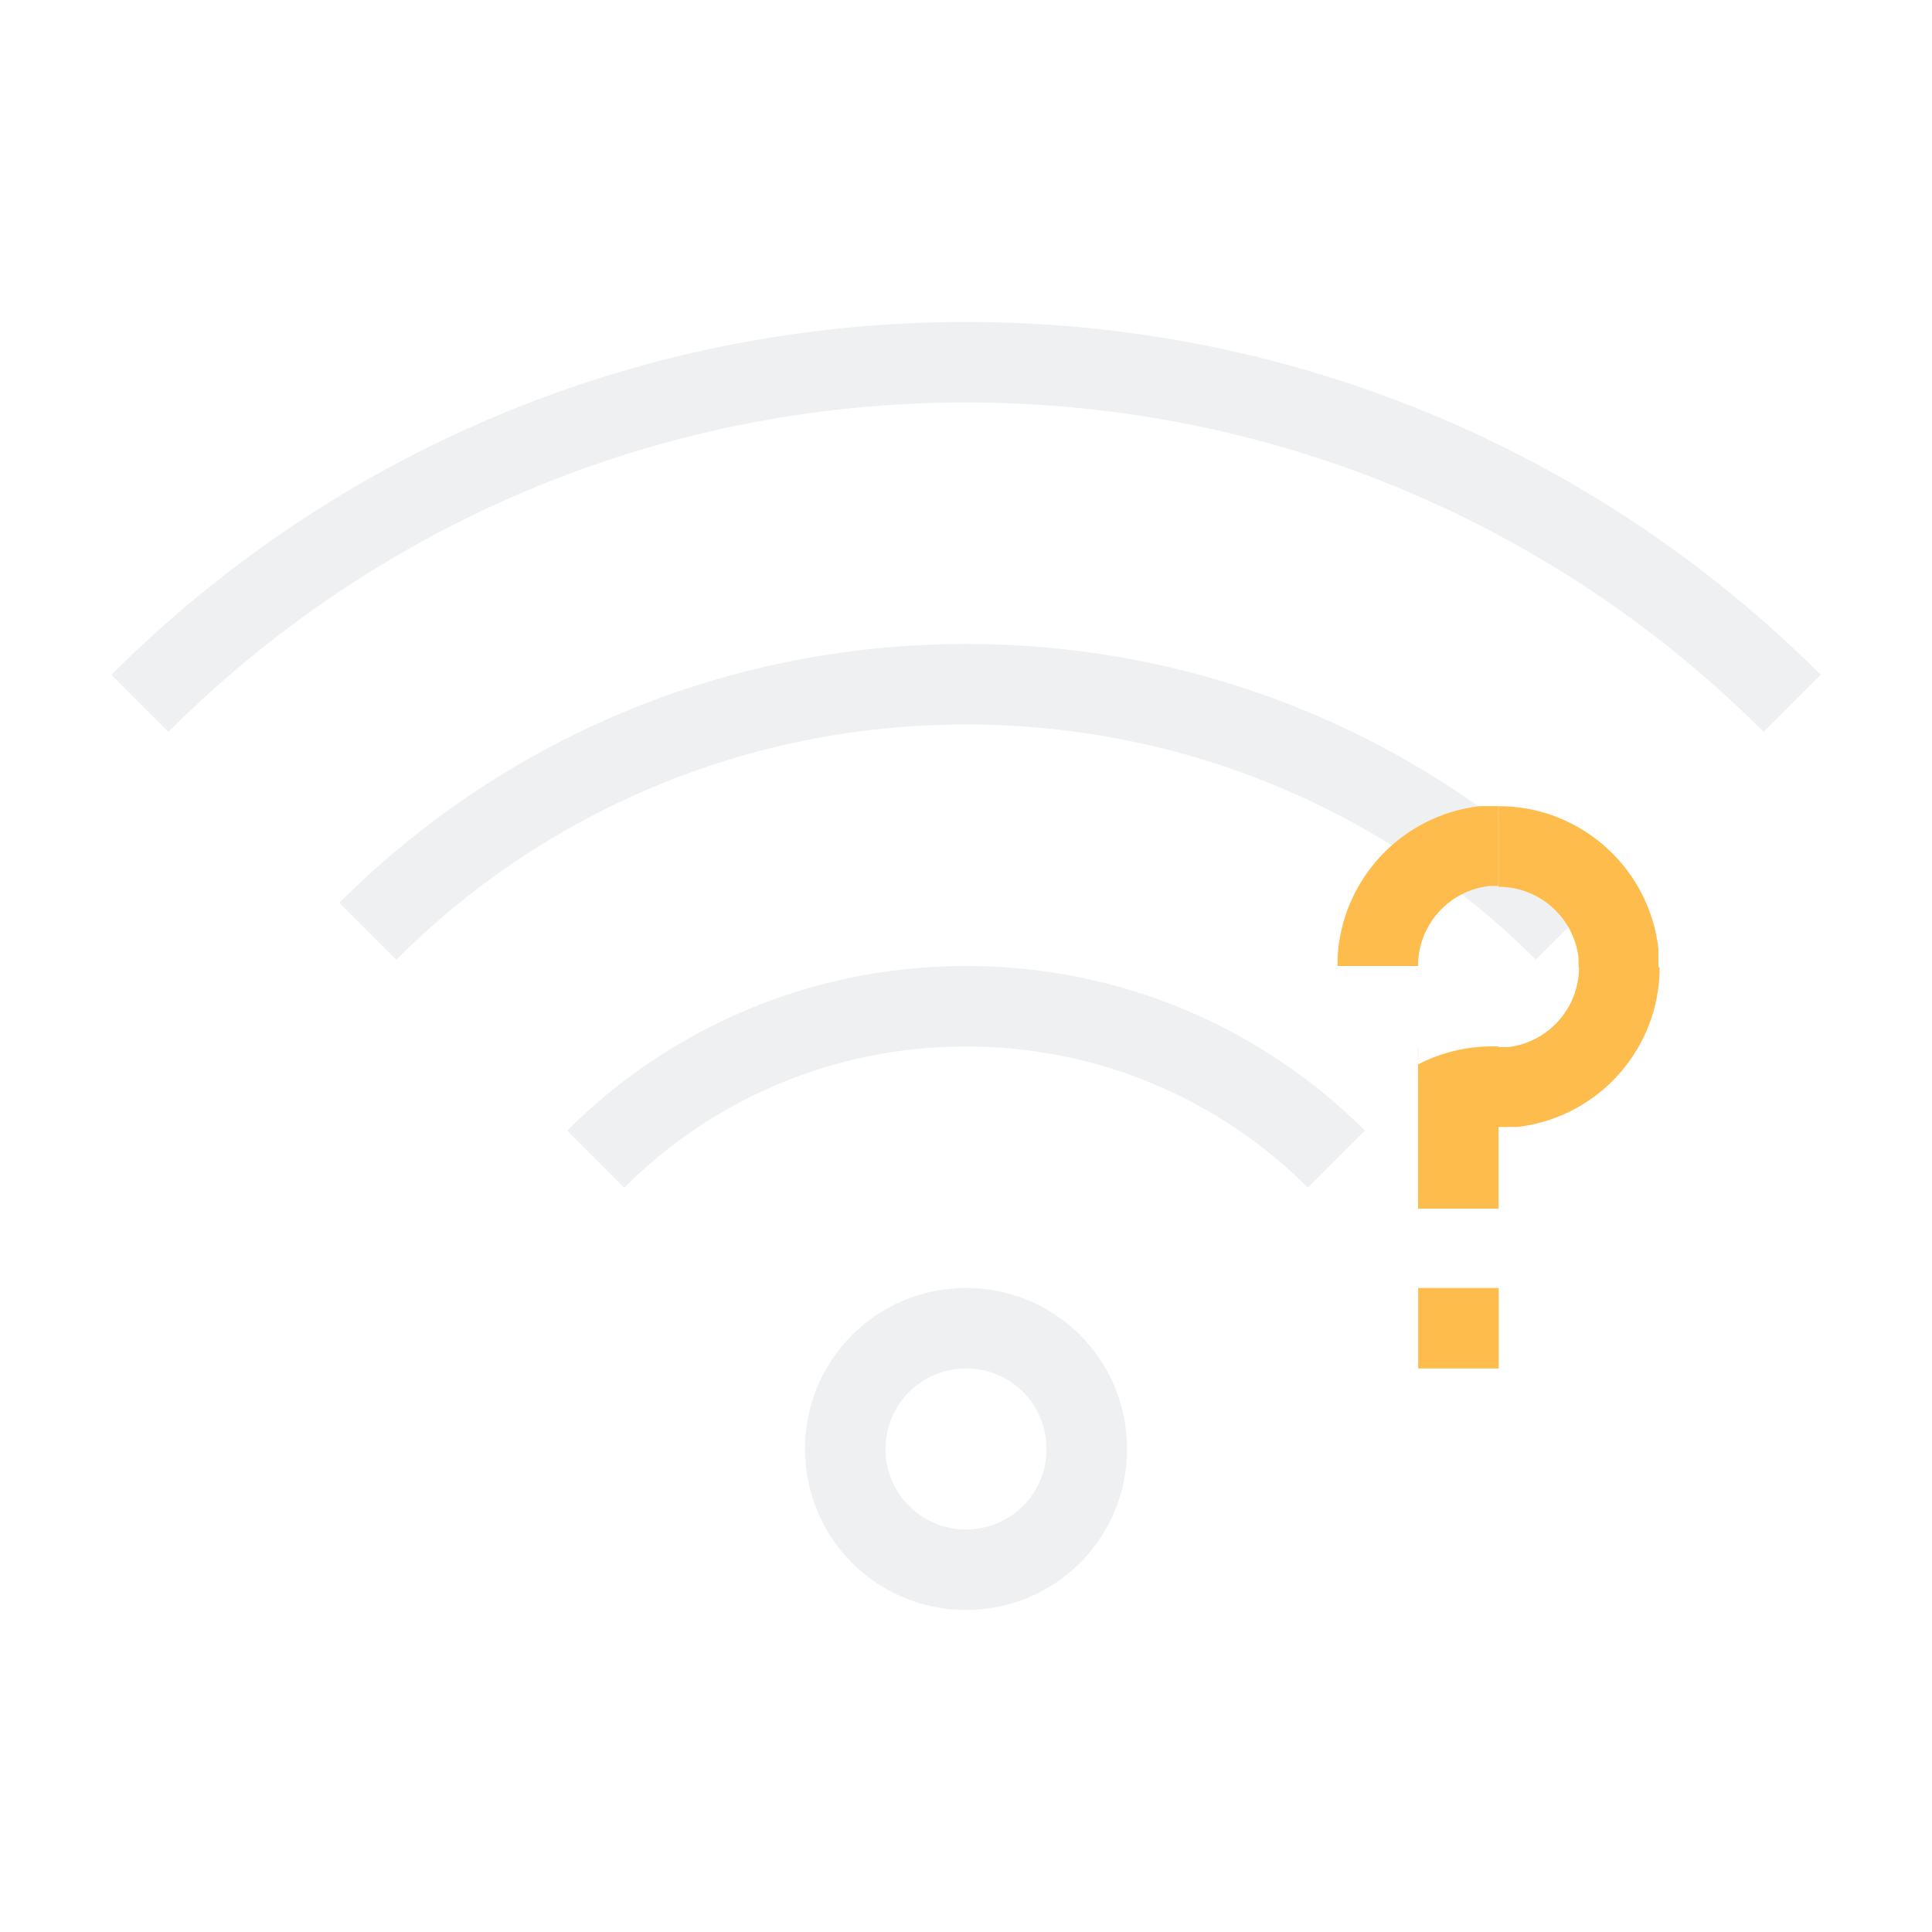
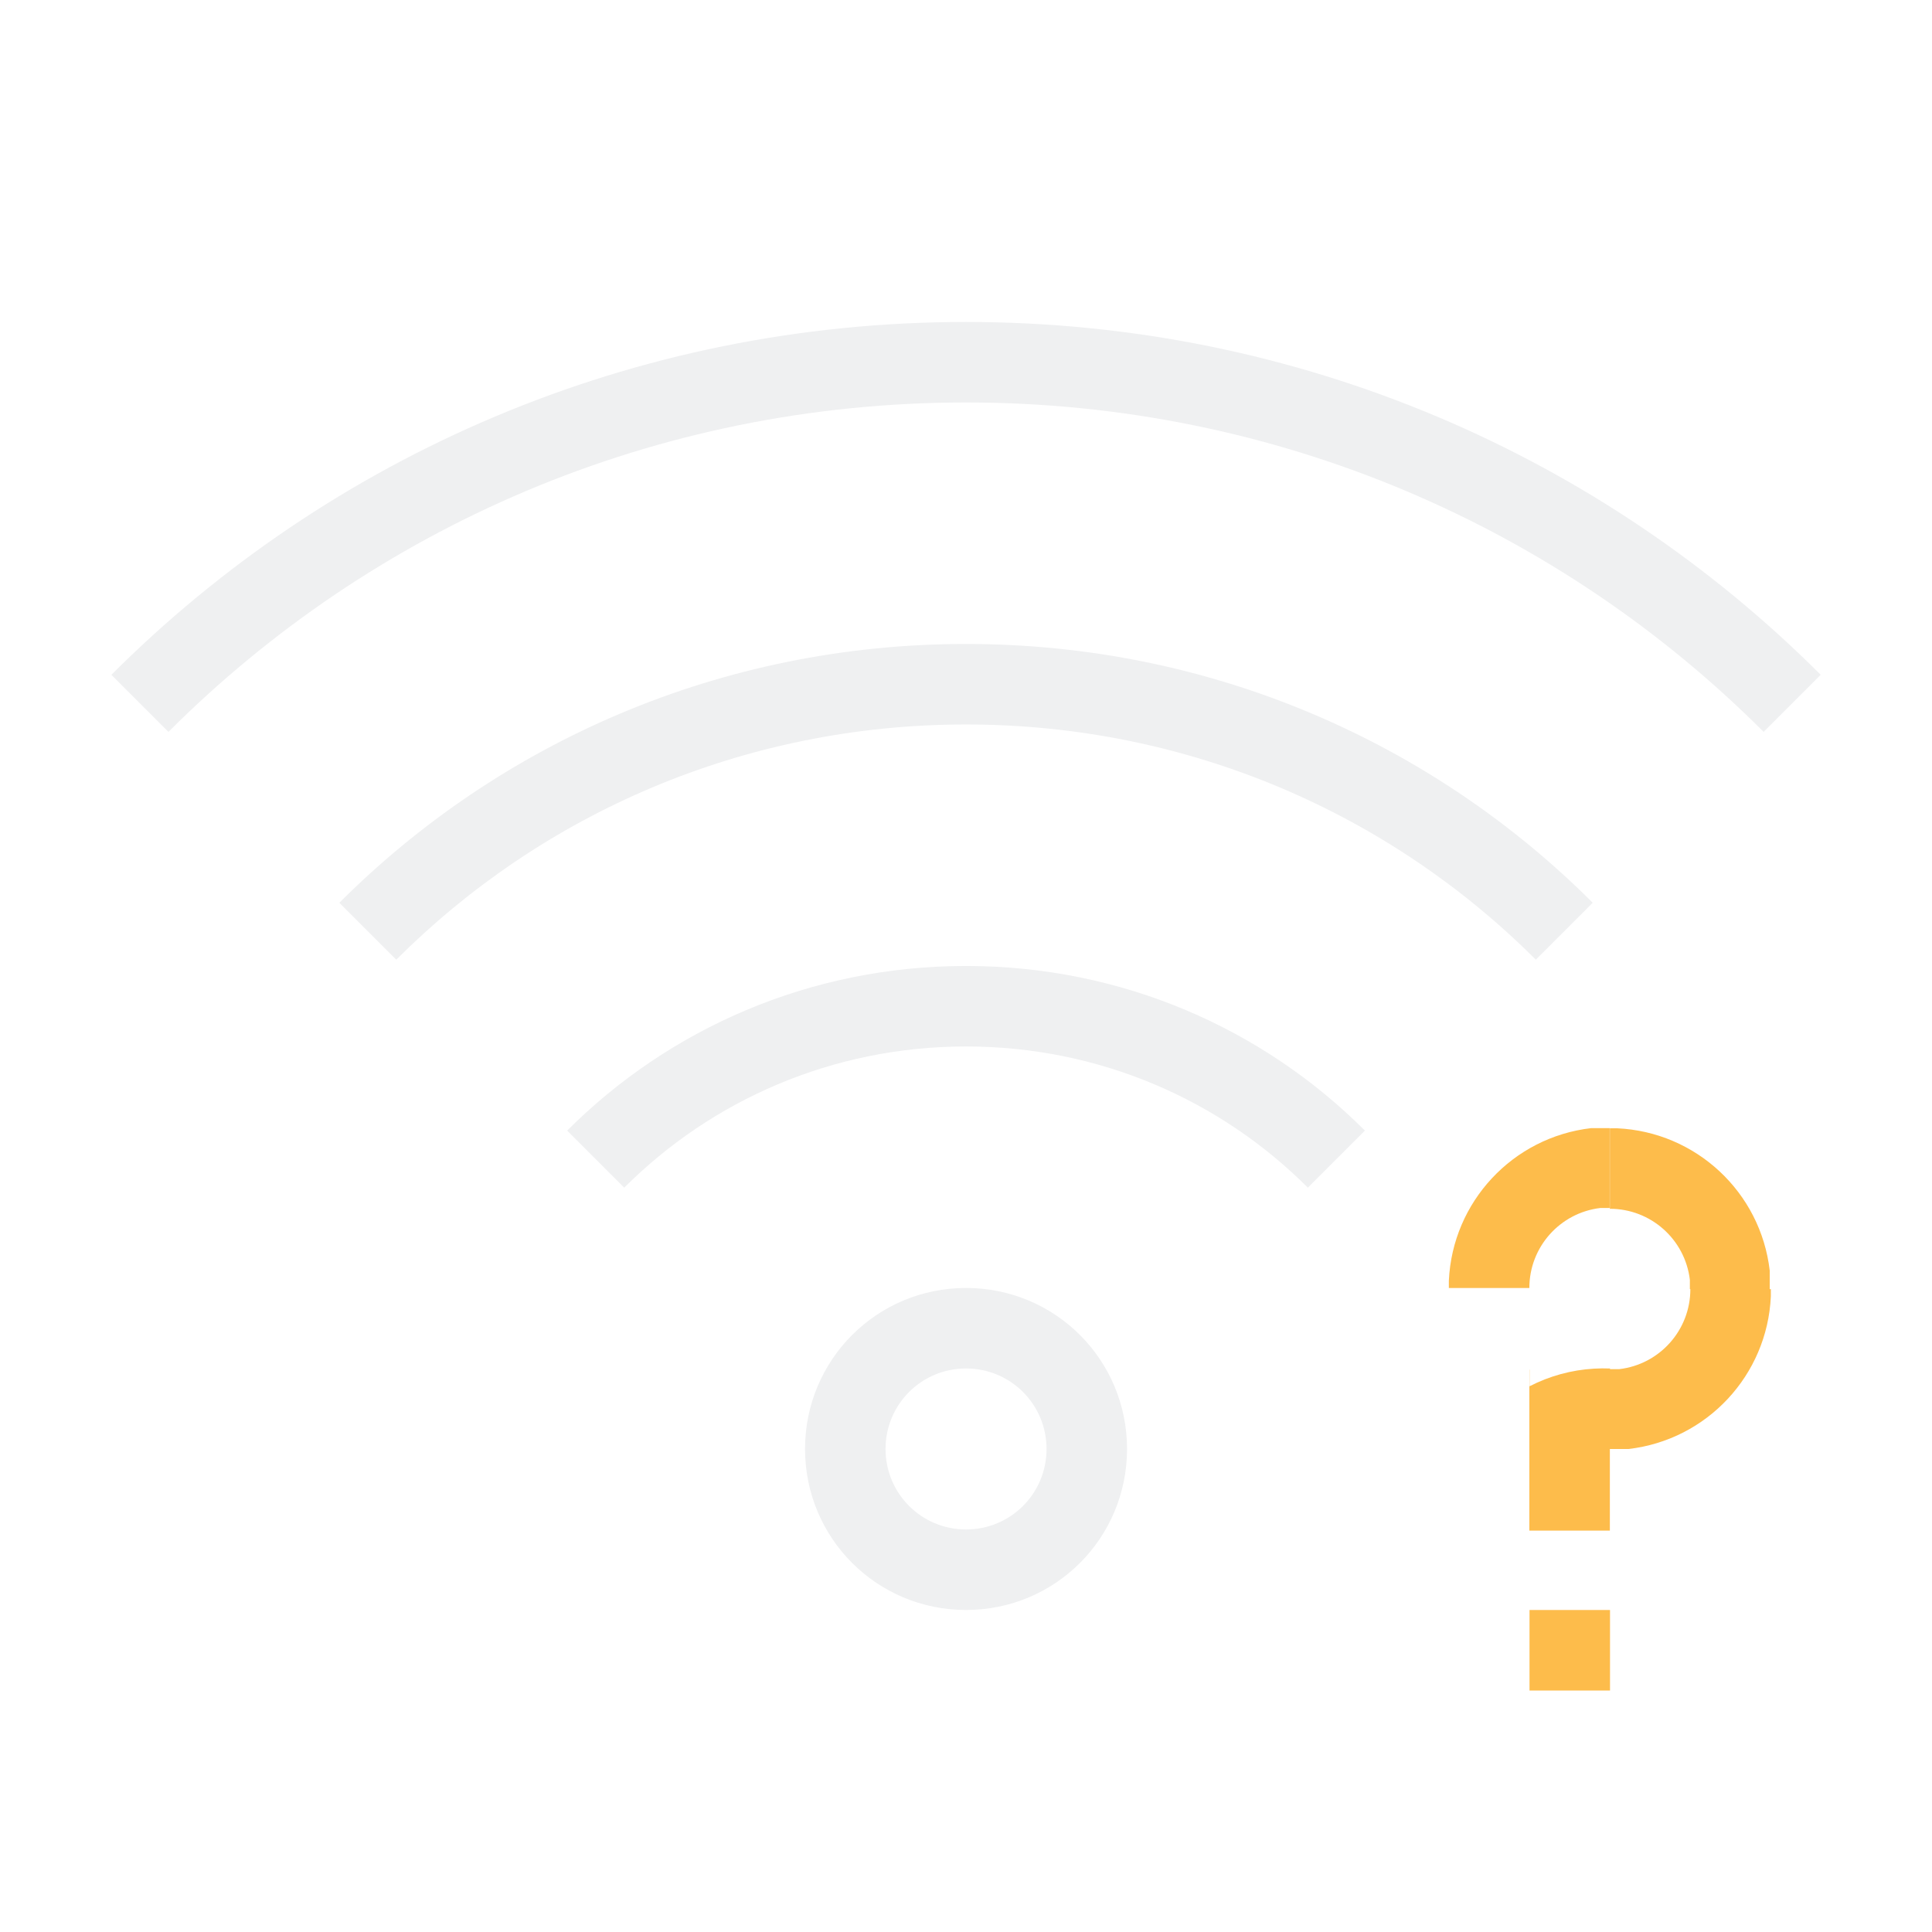
<svg xmlns="http://www.w3.org/2000/svg" viewBox="0 0 24 24" height="24" width="24" version="1.1" id="svg4153">
  <defs id="defs4157">
    <style id="current-color-scheme" type="text/css">
      .ColorScheme-Text {
        color:#31363b;
      }
      .ColorScheme-Background {
        color:#eff0f1;
      }
      .ColorScheme-Highlight {
        color:#3498db;
      }
      .ColorScheme-ViewText {
        color:#31363b;
      }
      .ColorScheme-ViewBackground {
        color:#fcfcfc;
      }
      .ColorScheme-ViewHover {
        color:#93cee9;
      }
      .ColorScheme-ViewFocus{
        color:#3daee9;
      }
      .ColorScheme-ButtonText {
        color:#31363b;
      }
      .ColorScheme-ButtonBackground {
        color:#eff0f1;
      }
      .ColorScheme-ButtonHover {
        color:#93cee9;
      }
      .ColorScheme-ButtonFocus{
        color:#3daee9;
      }
      .ColorScheme-NegativeText{
        color:#e74c3c;
      }
      </style>
  </defs>
  <g transform="translate(21.61719,-25)" id="network-wireless-available">
    <g transform="translate(-50.59166,16.97765)" id="g4527">
      <path class="ColorScheme-Text" style="opacity:1;fill:#eff0f1;fill-opacity:1;stroke:none" d="m 40.975,12.022 c -4.155,0 -7.906,1.672 -10.617,4.383 l 0.709,0.709 c 2.53,-2.53 6.03,-4.092 9.908,-4.092 3.878,0 7.378,1.561 9.908,4.092 l 0.709,-0.709 C 48.881,13.694 45.13,12.022 40.975,12.022 Z" id="path4519" />
      <path class="ColorScheme-Text" style="opacity:1;fill:#eff0f1;fill-opacity:1;stroke:none" d="m 40.975,16.022 c -3.047,0 -5.797,1.227 -7.785,3.215 l 0.707,0.707 c 1.808,-1.808 4.308,-2.922 7.078,-2.922 2.77,0 5.271,1.114 7.078,2.922 l 0.707,-0.707 c -1.988,-1.988 -4.738,-3.215 -7.785,-3.215 z" id="path4521" />
      <path class="ColorScheme-Text" style="opacity:1;fill:#eff0f1;fill-opacity:1;stroke:none" d="m 40.975,20.022 c -1.939,0 -3.69,0.78 -4.955,2.045 l 0.709,0.709 c 1.085,-1.085 2.584,-1.754 4.246,-1.754 1.662,0 3.162,0.669 4.246,1.754 l 0.709,-0.709 c -1.265,-1.265 -3.016,-2.045 -4.955,-2.045 z" id="path4523" />
      <path class="ColorScheme-Text" style="opacity:1;fill:#eff0f1;fill-opacity:1;stroke:none" d="m 40.975,24.022 c -1.108,0 -2,0.892 -2,2 0,1.108 0.892,2 2,2 1.108,0 2,-0.892 2,-2 0,-1.108 -0.892,-2 -2,-2 z m 0,1 c 0.554,0 1,0.446 1,1 0,0.554 -0.446,1 -1,1 -0.554,0 -1,-0.446 -1,-1 0,-0.554 0.446,-1 1,-1 z" id="path4525" />
    </g>
-     <path id="path4891" d="m -3.234,35.014 a 2,2 0 0 0 -1.768,1.896 2,2 0 0 0 0,0.09 h 1 a 1,1 0 0 1 0.883,-0.994 h 0.115 v -0.992 h -0.23 z m 0.232,0.002 v 1 a 1,1 0 0 1 0.994,0.883 v 0.115 h 0.006 a 1,1 0 0 1 -0.883,0.994 l -0.115,-4.7e-5 v -0.008 a 2,2 0 0 0 -0.199,0.002 2,2 0 0 0 -0.801,0.219 v -0.207 h -0.002 v 2 h 1 v -1.014 h 0.002 0.23 a 2,2 0 0 0 1.768,-1.896 2,2 0 0 0 0,-0.09 h -0.014 v -0.23 a 2,2 0 0 0 -1.896,-1.768 2,2 0 0 0 -0.09,0 z m -0.998,5.984 v 1 h 1 v -1 z" style="fill:#fdbc4b;fill-opacity:1;stroke:none" />
+     <path id="path4891" d="m -1.851,39.014 a 2,2 0 0 0 -1.768,1.896 2,2 0 0 0 0,0.09 h 1 a 1,1 0 0 1 0.883,-0.994 h 0.115 V 39.014 h -0.23 z m 0.232,0.002 v 1 a 1,1 0 0 1 0.994,0.883 v 0.115 h 0.006 a 1,1 0 0 1 -0.883,0.994 l -0.115,-4.7e-5 v -0.008 a 2,2 0 0 0 -0.199,0.002 2,2 0 0 0 -0.801,0.219 v -0.207 h -0.002 v 2 h 1 v -1.014 h 0.002 0.23 a 2,2 0 0 0 1.768,-1.896 2,2 0 0 0 0,-0.09 h -0.014 v -0.23 a 2,2 0 0 0 -1.896,-1.768 2,2 0 0 0 -0.09,0 z m -0.998,5.984 v 1 h 1 v -1 z" style="fill:#fdbc4b;fill-opacity:1;stroke:none" />
  </g>
  <rect style="opacity:0.2;fill:none;fill-opacity:1;stroke:none;stroke-width:3.567px;stroke-linecap:butt;stroke-linejoin:miter;stroke-miterlimit:4;stroke-dasharray:none;stroke-dashoffset:0;stroke-opacity:1" id="rect1603" width="22" height="22" x="224.234" y="10.04" />
</svg>
